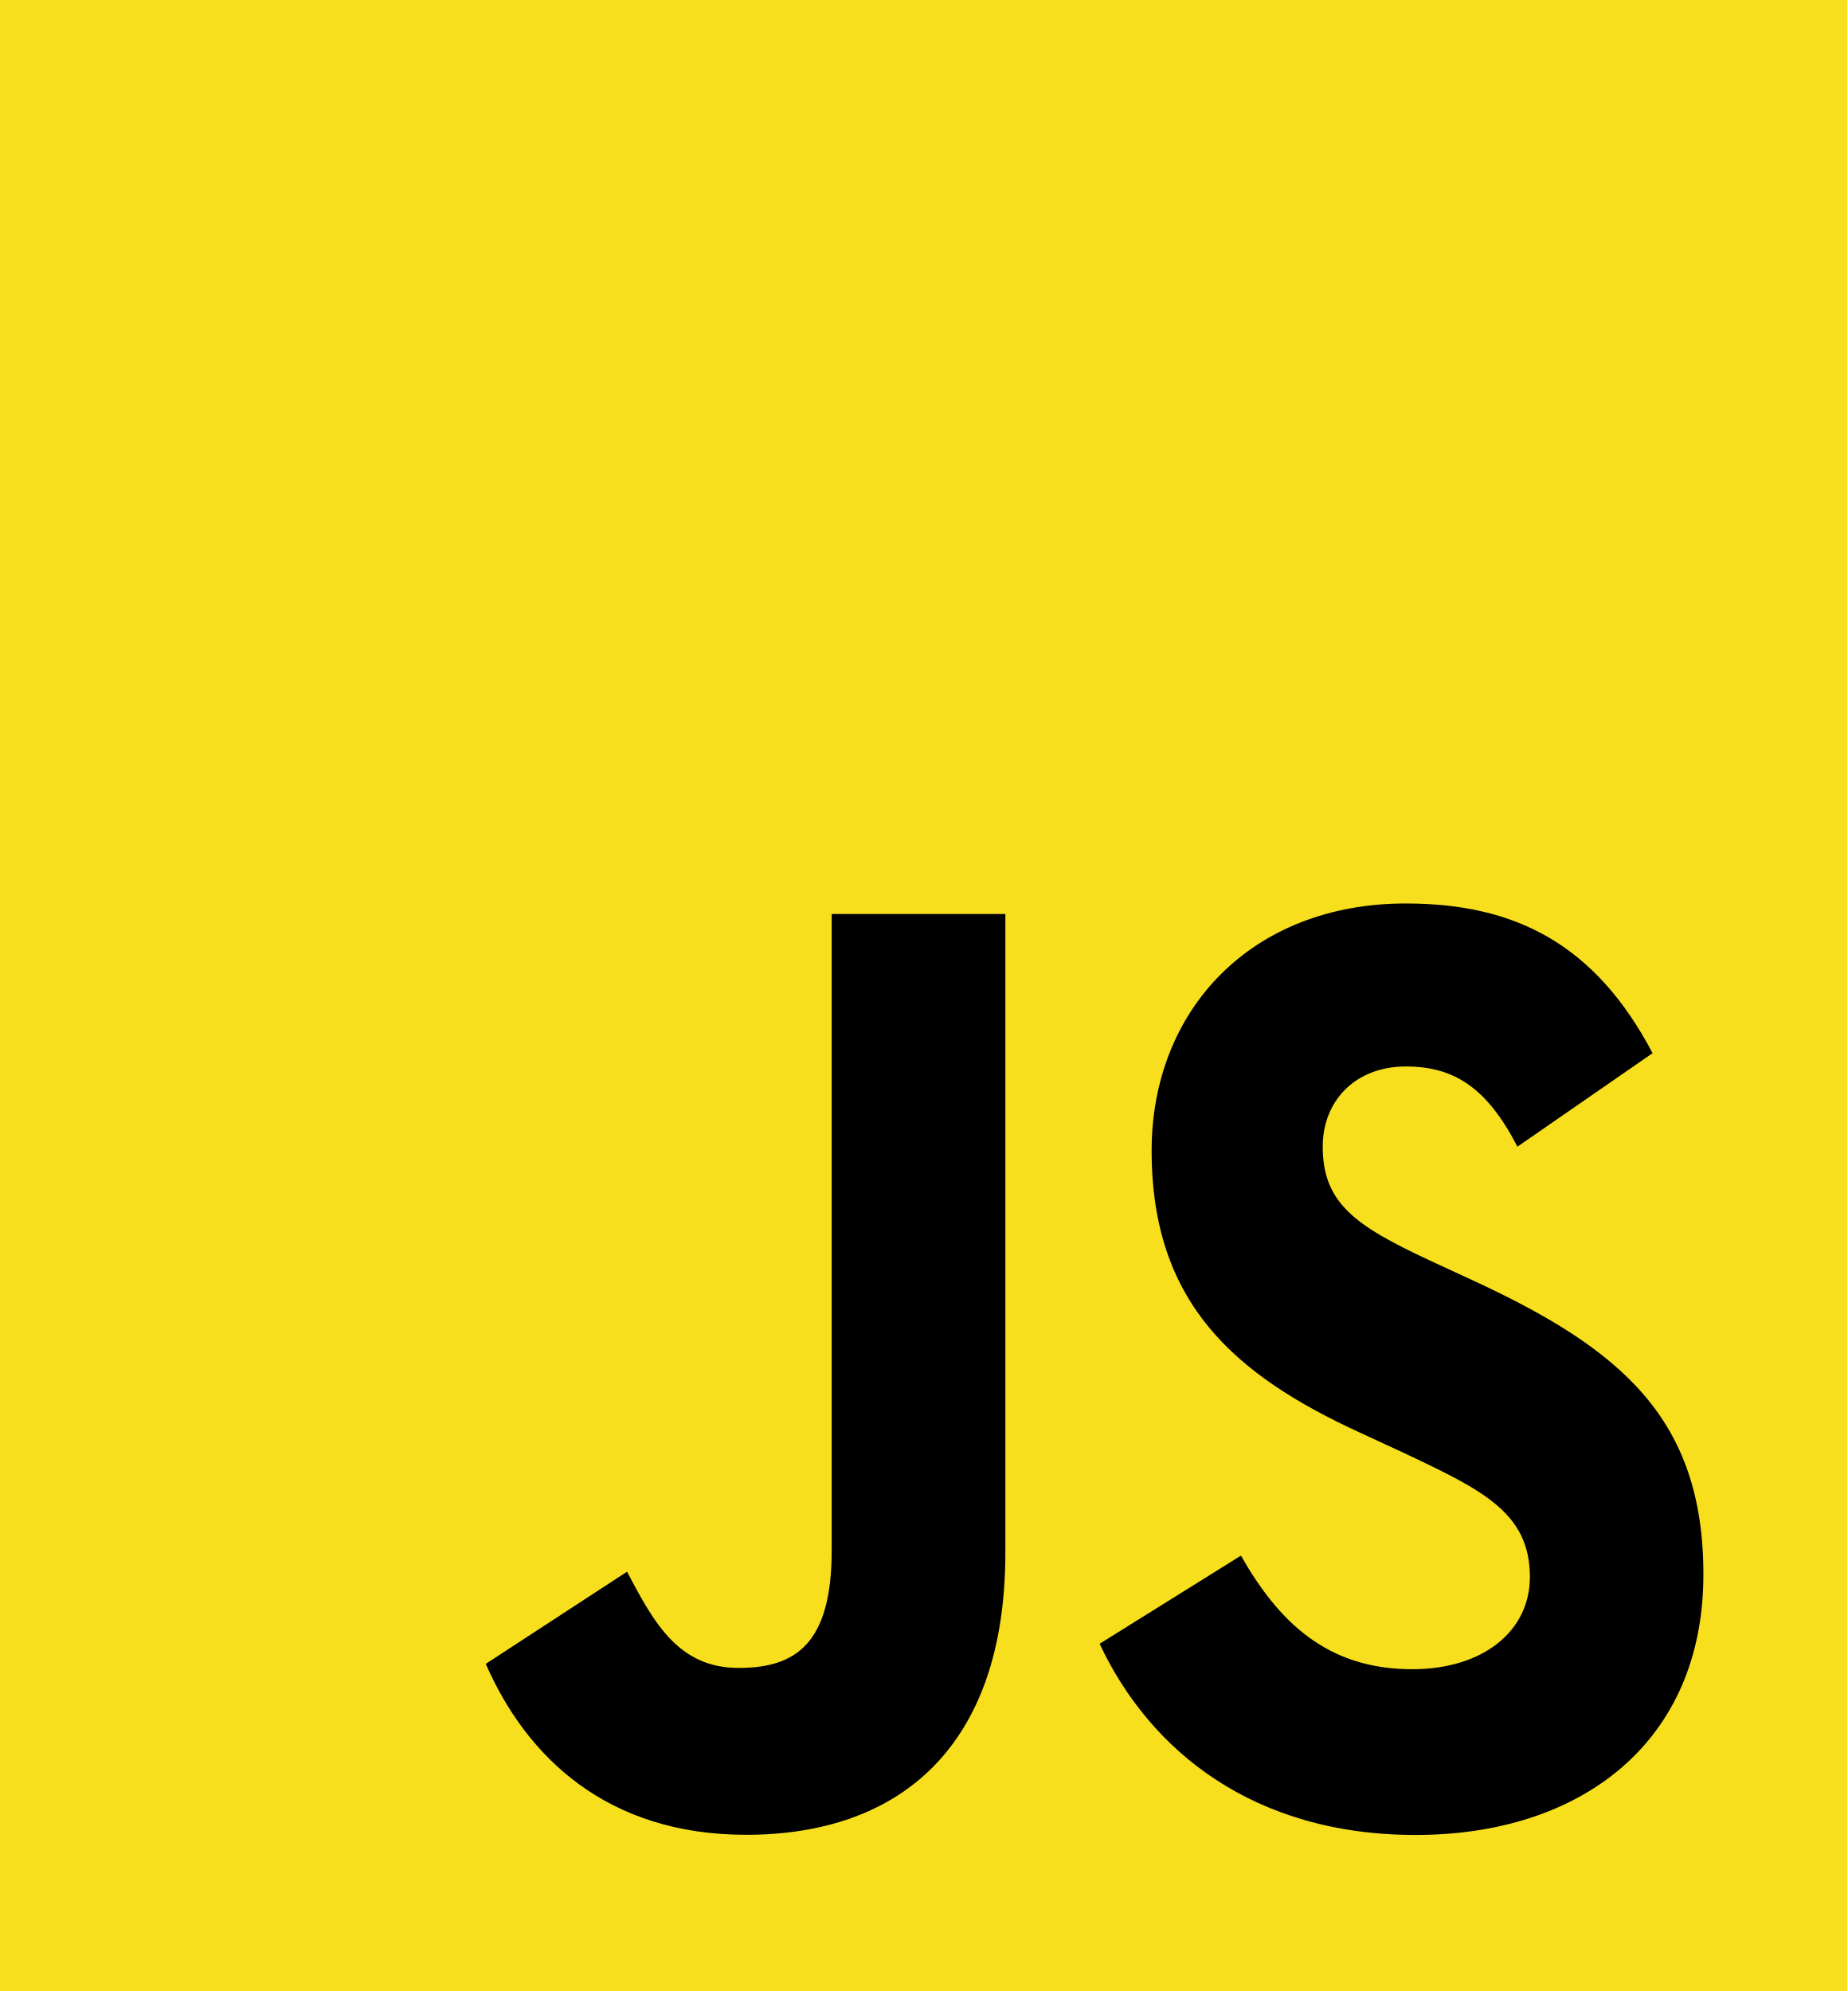
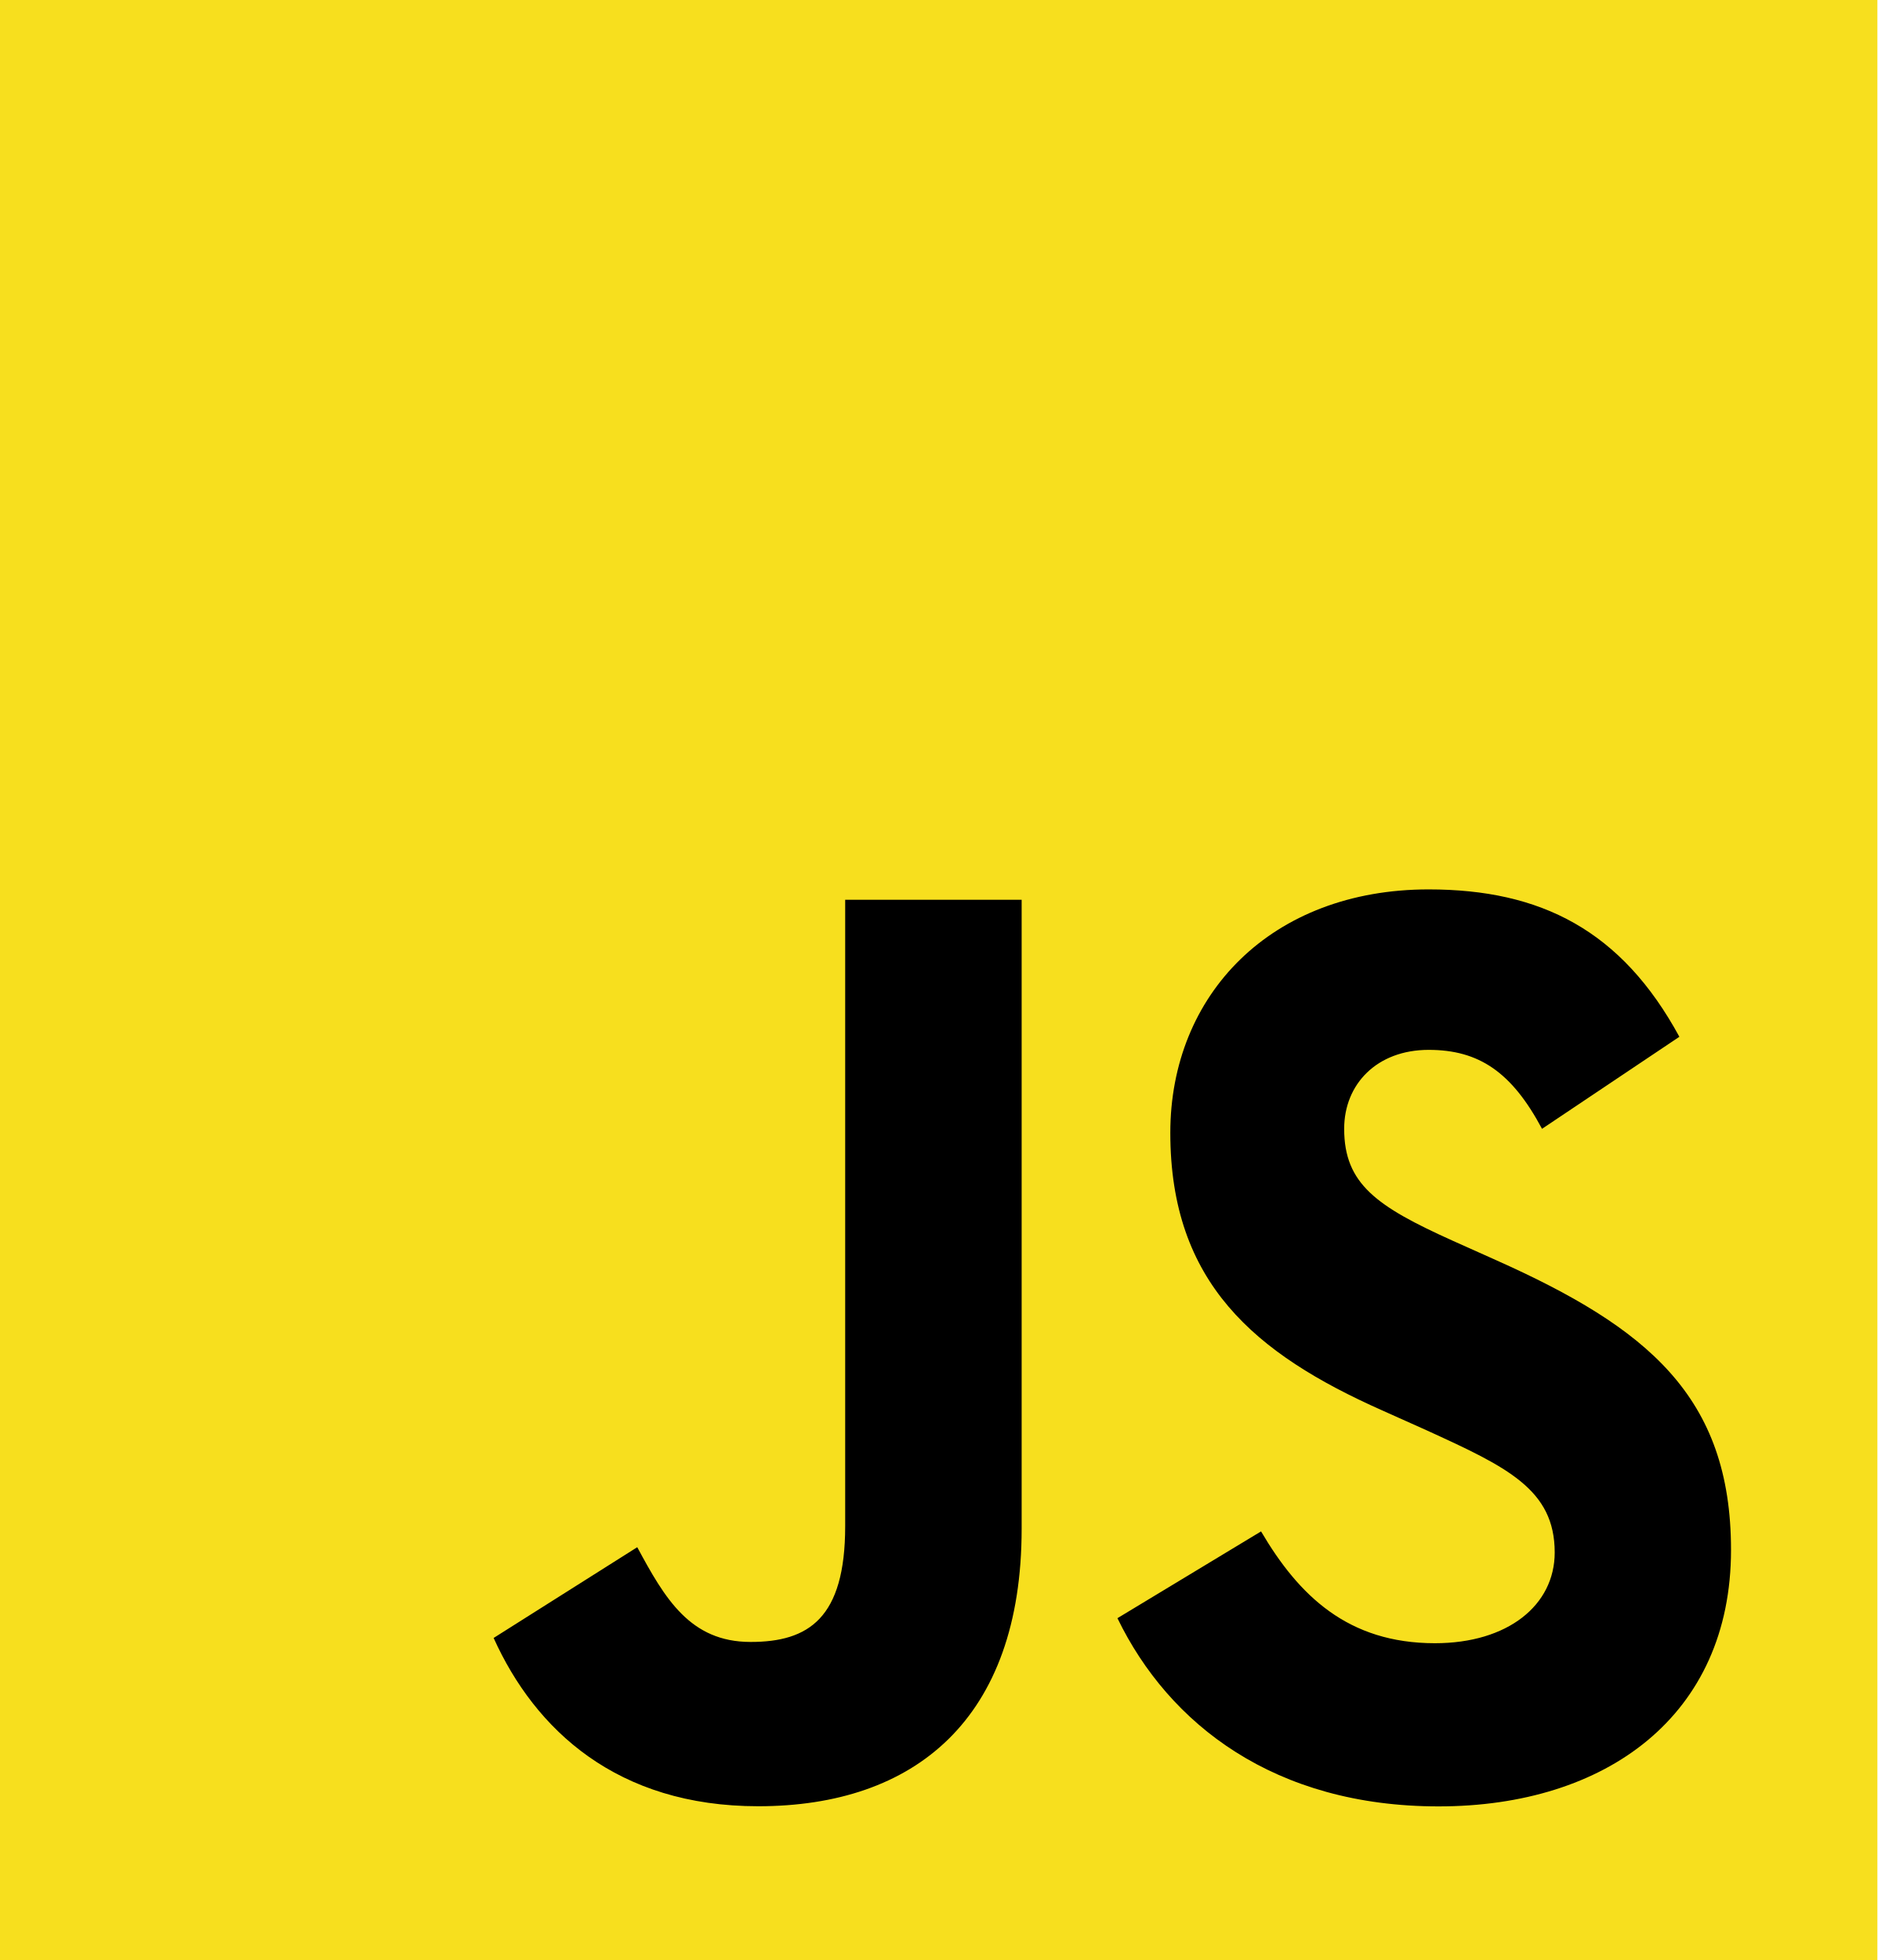
- <svg xmlns="http://www.w3.org/2000/svg" width="154" height="166" viewBox="0 0 154 166" fill="none">
-   <path fill-rule="evenodd" clip-rule="evenodd" d="M0 0H154V166H0V0Z" fill="#F7DF1E" />
-   <path fill-rule="evenodd" clip-rule="evenodd" d="M40.493 138.725L52.273 131.038C54.542 135.388 56.609 139.063 61.572 139.063C66.322 139.063 69.33 137.063 69.33 129.255V76.205H83.805V129.471C83.805 145.628 75.02 152.977 62.199 152.977C50.619 152.977 43.901 146.52 40.493 138.725ZM91.663 137.05L103.444 129.701C106.552 135.159 110.575 139.171 117.706 139.171C123.696 139.171 127.531 135.942 127.531 131.484C127.531 126.135 123.609 124.243 116.991 121.123L113.369 119.448C102.93 114.652 95.999 108.64 95.999 95.942C95.999 84.243 104.271 75.327 117.192 75.327C126.391 75.327 133.008 78.785 137.758 87.809L126.491 95.604C124.01 90.808 121.328 88.917 117.192 88.917C112.956 88.917 110.261 91.808 110.261 95.604C110.261 100.278 112.943 102.183 119.147 105.074L122.769 106.749C135.076 112.436 141.994 118.232 141.994 131.268C141.994 145.304 131.755 152.991 118.007 152.991C104.584 152.991 95.899 146.074 91.663 137.05Z" fill="black" />
+ <svg xmlns="http://www.w3.org/2000/svg" width="160" height="167" viewBox="0 0 160 167" fill="none">
+   <path fill-rule="evenodd" clip-rule="evenodd" d="M0 0H160V167H0V0Z" fill="#F7DF1E" />
+   <path fill-rule="evenodd" clip-rule="evenodd" d="M42.07 139.561L54.31 131.828C56.667 136.204 58.815 139.901 63.971 139.901C68.906 139.901 72.031 137.889 72.031 130.034V76.664H87.07V130.251C87.07 146.506 77.943 153.899 64.622 153.899C52.591 153.899 45.612 147.403 42.07 139.561ZM95.234 137.876L107.474 130.482C110.703 135.973 114.883 140.009 122.292 140.009C128.516 140.009 132.5 136.761 132.5 132.276C132.5 126.894 128.424 124.992 121.549 121.852L117.786 120.167C106.94 115.343 99.74 109.295 99.74 96.52C99.74 84.75 108.333 75.781 121.758 75.781C131.315 75.781 138.19 79.26 143.125 88.338L131.419 96.18C128.841 91.355 126.055 89.453 121.758 89.453C117.357 89.453 114.557 92.361 114.557 96.18C114.557 100.882 117.344 102.799 123.789 105.707L127.552 107.392C140.339 113.114 147.526 118.944 147.526 132.059C147.526 146.179 136.888 153.912 122.604 153.912C108.659 153.912 99.635 146.954 95.234 137.876Z" fill="black" />
</svg>
